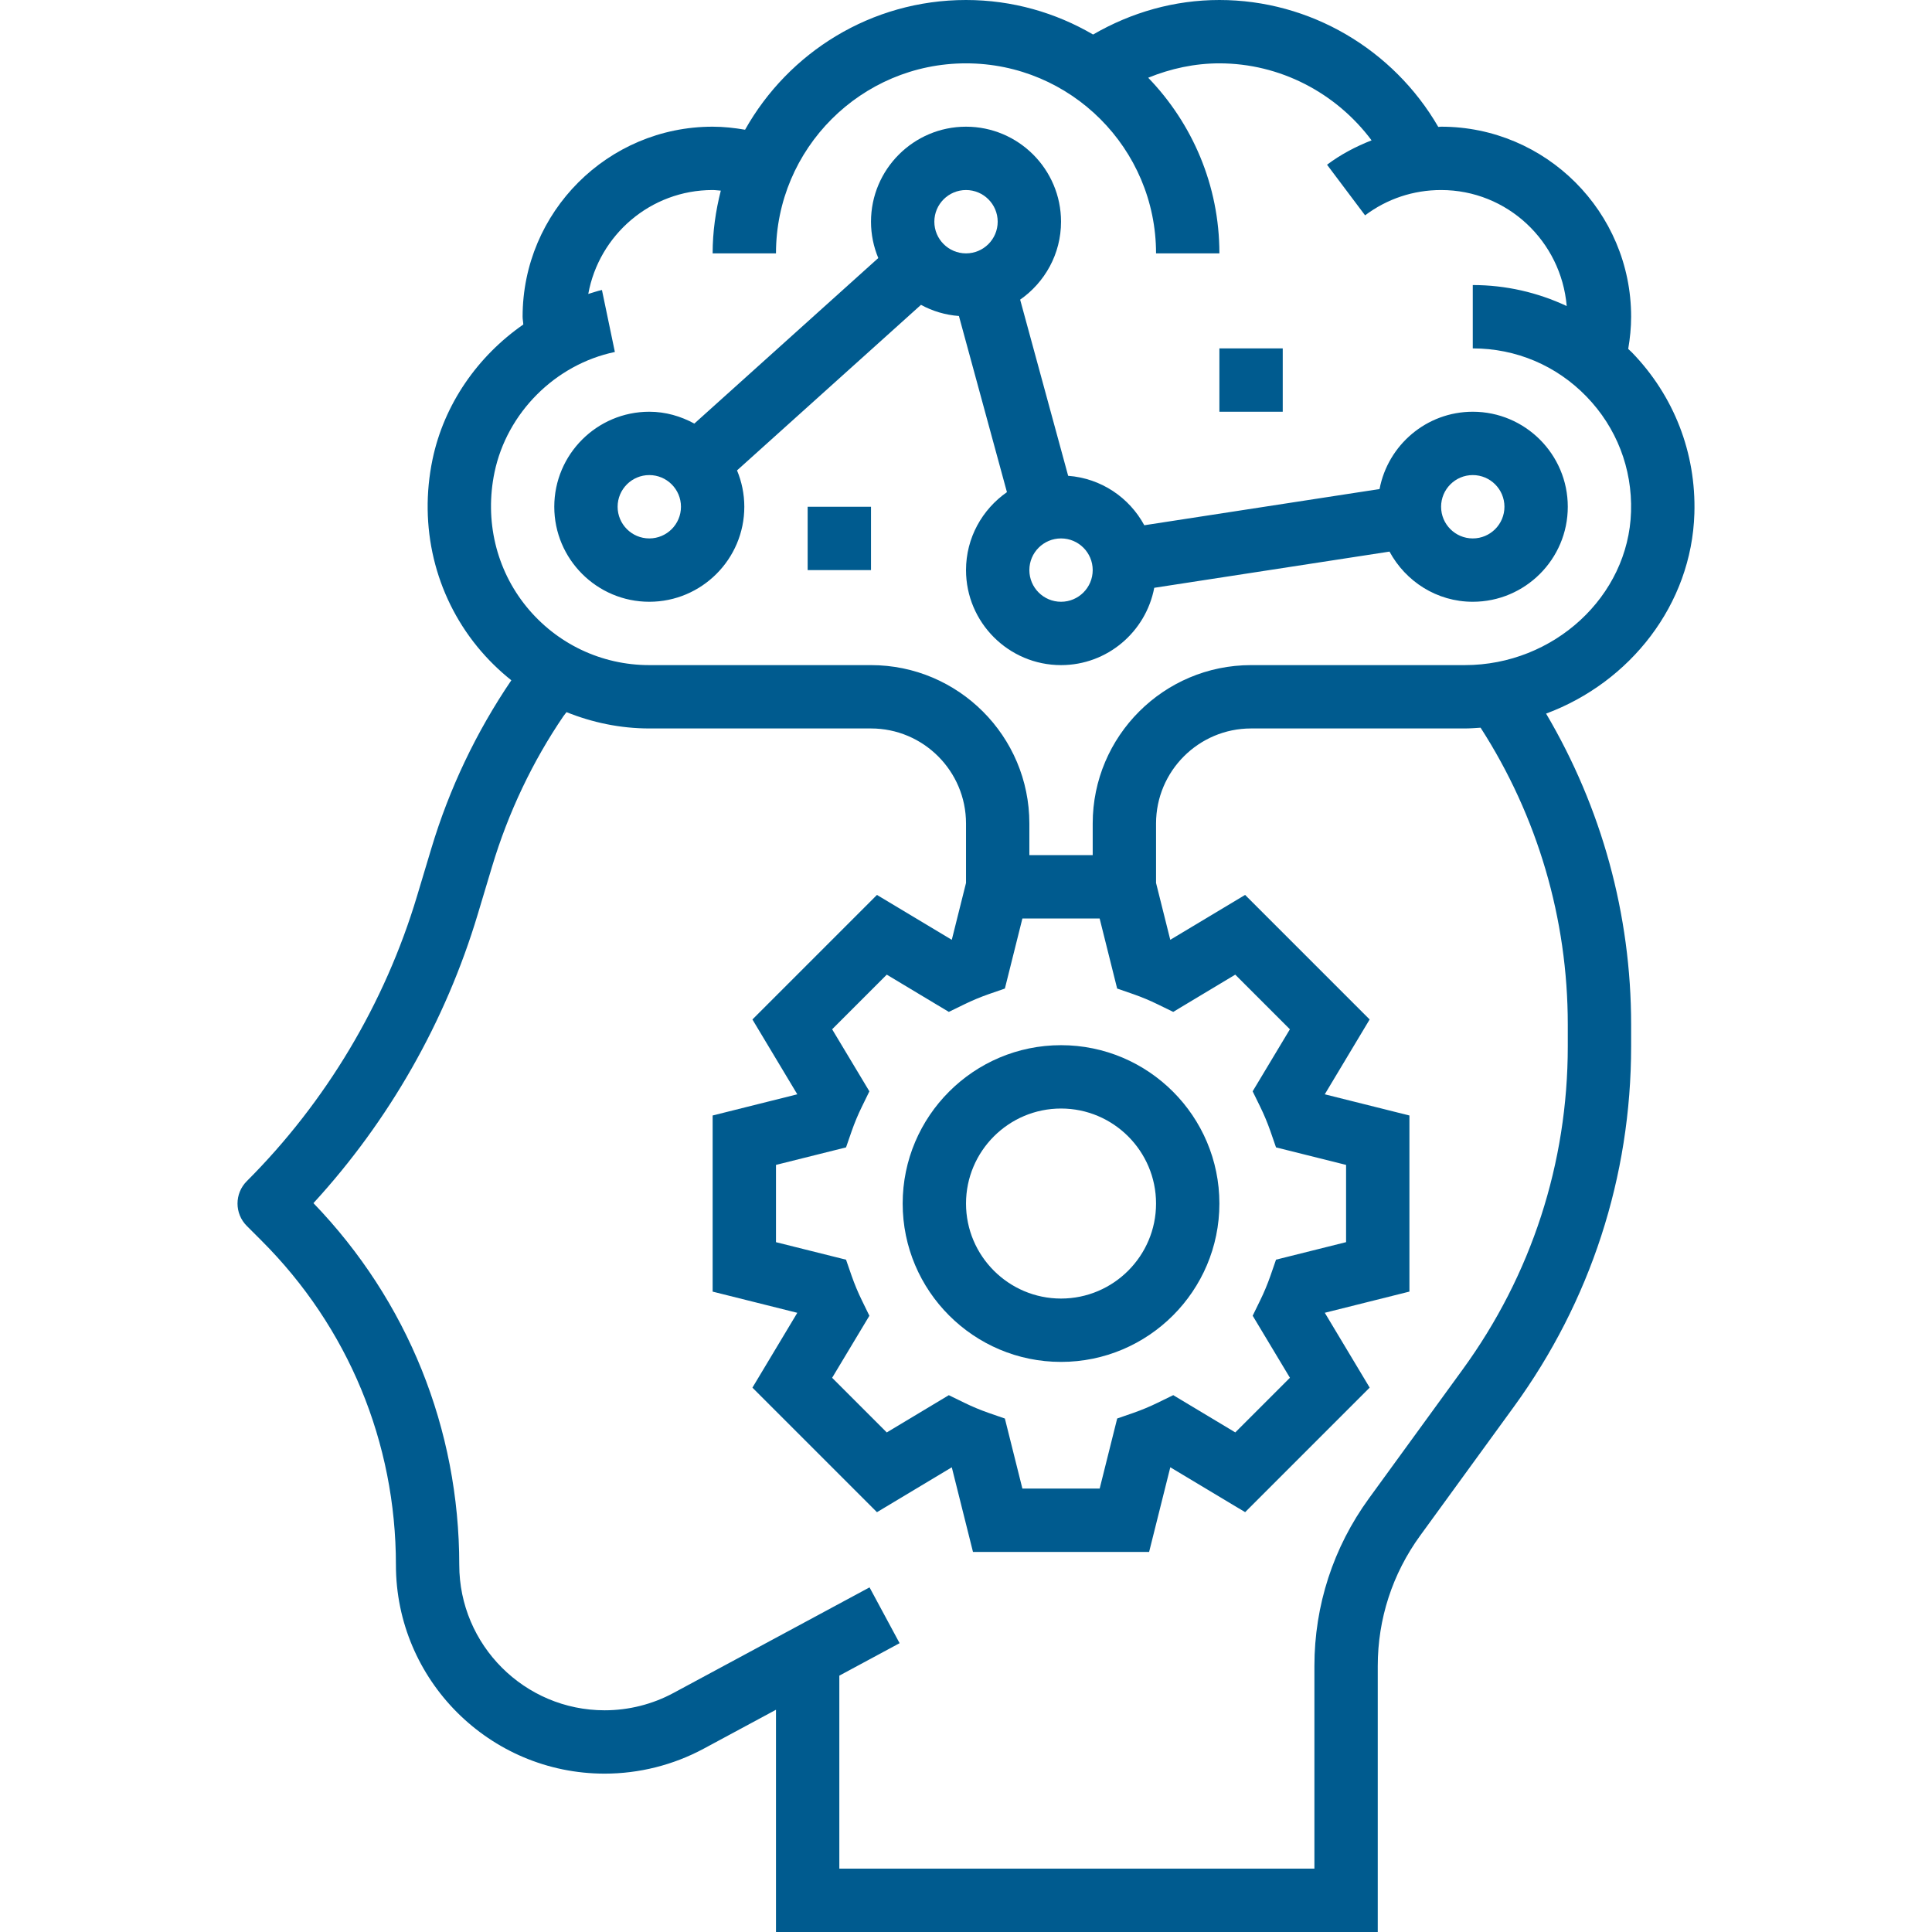
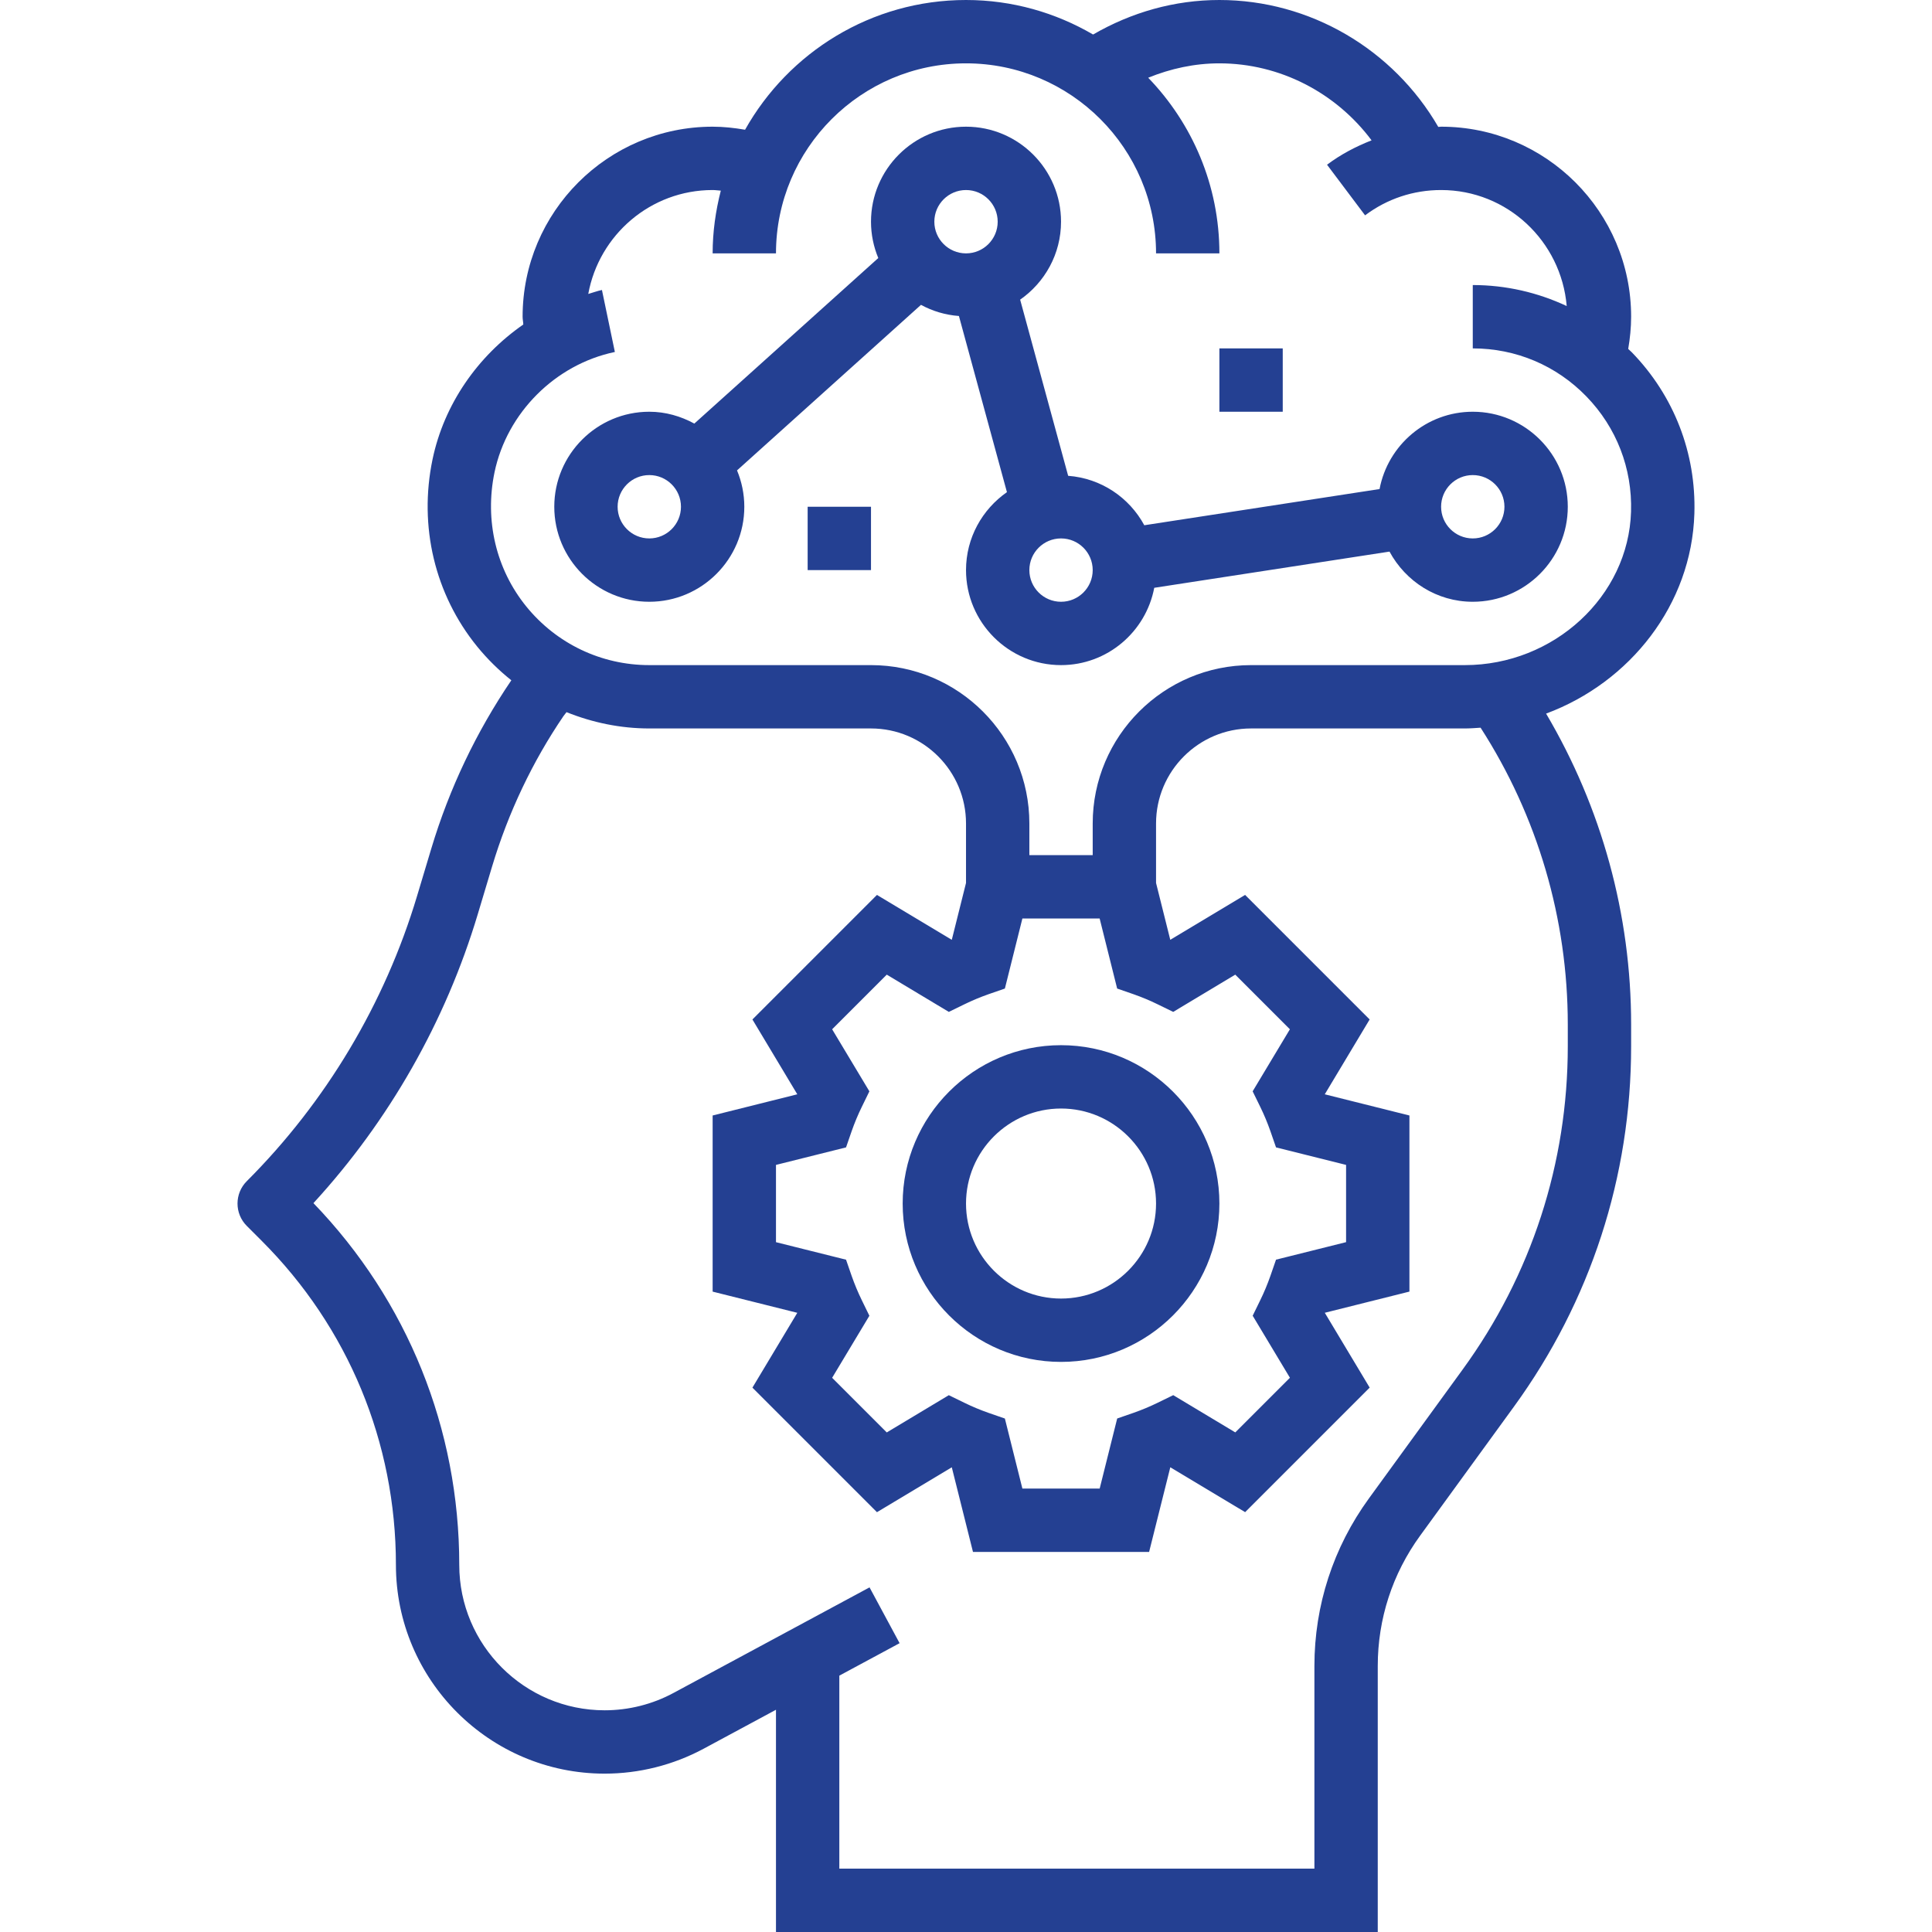
<svg xmlns="http://www.w3.org/2000/svg" version="1.1" id="Capa_1" x="0px" y="0px" viewBox="0 0 488 488" style="enable-background:new 0 0 488 488;" xml:space="preserve">
  <style type="text/css">
- 	.st0{fill:#005B8F;}
+ 	.st0{fill:#244092;}
</style>
  <g>
    <g>
      <path class="st0" d="M427.98,129.72c0.464-15.288-5.152-29.752-15.784-40.712c-0.296-0.304-0.624-0.568-0.928-0.872    c0.456-2.68,0.736-5.4,0.736-8.136c0-26.472-21.528-48-48-48c-0.24,0-0.472,0.056-0.712,0.056C351.94,12.464,330.908,0,308.004,0    C296.66,0,285.796,3.104,276.1,8.72C266.652,3.208,255.708,0,244.004,0c-23.944,0-44.832,13.24-55.808,32.768    C185.5,32.304,182.772,32,180.004,32c-26.472,0-48,21.528-48,48c0,0.656,0.152,1.312,0.176,1.968    c-11.496,7.976-20.016,20.112-22.928,34.072c-3.52,16.888,0.584,34.12,11.272,47.264c2.592,3.184,5.496,6.024,8.632,8.528    c-8.848,13.04-15.656,27.32-20.208,42.48l-3.616,12.048c-8.12,27.088-22.984,51.976-42.992,71.984    c-3.128,3.128-3.128,8.184,0,11.312l3.744,3.744c21.872,21.864,33.92,50.944,33.92,81.872c0,29.072,23.656,52.728,52.728,52.728    c8.696,0,17.344-2.176,25-6.296l18.272-9.84V488h152v-67.184c0-11.904,3.704-23.296,10.712-32.936l23.68-32.568    c19.368-26.632,29.608-58.112,29.608-91.048v-5.48c0-27.808-7.456-54.776-21.48-78.536    C411.756,172.352,427.284,152.704,427.98,129.72z M396.004,258.792v5.48c0,29.528-9.176,57.76-26.544,81.632l-23.68,32.568    c-9.008,12.384-13.776,27.032-13.776,42.344V472h-120v-48.752l15.224-8.2l-7.592-14.096l-49.496,26.656    c-5.328,2.88-11.352,4.392-17.408,4.392c-20.248,0-36.728-16.48-36.728-36.728c0-34.352-13.056-66.704-36.832-91.376    c19.104-20.816,33.376-45.872,41.496-72.944l3.616-12.048c4.112-13.712,10.272-26.624,18.04-38.024l0.768-1    c6.568,2.64,13.624,4.12,20.912,4.12h56c13.232,0,24,10.768,24,24v15.024l-3.592,14.36l-18.904-11.336l-31.456,31.456    l11.336,18.904l-21.384,5.352v44.488l21.384,5.352l-11.336,18.904l31.456,31.456l18.904-11.336L245.764,392h44.488l5.352-21.384    l18.904,11.336l31.456-31.456l-11.336-18.904l21.376-5.352v-44.48l-21.384-5.352l11.336-18.904L314.5,226.048l-18.904,11.336    l-3.592-14.36V208c0-13.232,10.768-24,24-24h53.984c1.344,0,2.664-0.104,3.992-0.192    C388.372,206.168,396.004,232.056,396.004,258.792z M318.316,279.56c0.976,1.992,1.832,4.048,2.576,6.168l1.416,4.088    l17.696,4.424v19.512l-17.696,4.424l-1.416,4.088c-0.744,2.128-1.6,4.176-2.576,6.168l-1.904,3.904l9.408,15.672l-13.8,13.8    l-15.672-9.408l-3.904,1.904c-1.992,0.976-4.048,1.832-6.168,2.576l-4.088,1.416L277.764,376h-19.52l-4.424-17.696l-4.088-1.416    c-2.128-0.744-4.176-1.6-6.168-2.576l-3.904-1.904l-15.672,9.408l-13.8-13.8l9.408-15.672l-1.904-3.904    c-0.976-1.992-1.832-4.048-2.576-6.168l-1.416-4.088l-17.696-4.424v-19.52l17.696-4.424l1.416-4.088    c0.744-2.128,1.6-4.176,2.576-6.168l1.904-3.904l-9.408-15.672l13.8-13.8l15.672,9.408l3.904-1.904    c1.992-0.976,4.048-1.832,6.168-2.576l4.088-1.416L258.244,232h19.512l4.424,17.696l4.088,1.416    c2.128,0.744,4.176,1.6,6.168,2.576l3.904,1.904l15.672-9.408l13.8,13.8l-9.408,15.672L318.316,279.56z M369.988,168h-53.984    c-22.056,0-40,17.944-40,40v8h-16v-8c0-22.056-17.944-40-40-40h-56c-12.096,0-23.416-5.392-31.056-14.792    c-7.64-9.4-10.568-21.744-8.04-33.904c3.144-15.048,15.352-27.256,30.4-30.4l-3.264-15.656c-1.184,0.248-2.304,0.672-3.456,1    C151.308,59.344,164.324,48,180.004,48c0.696,0,1.376,0.112,2.064,0.152c-1.296,5.08-2.064,10.368-2.064,15.848h16    c0-26.472,21.528-48,48-48s48,21.528,48,48h16c0-17.224-6.872-32.856-17.984-44.368C295.7,17.328,301.74,16,308.004,16    c15.304,0,29.48,7.448,38.44,19.448c-3.96,1.56-7.768,3.536-11.248,6.16l9.608,12.784c5.568-4.184,12.208-6.392,19.2-6.392    c16.728,0,30.336,12.936,31.728,29.304C388.404,73.872,380.364,72,372.004,72v16c10.912,0,21.112,4.312,28.712,12.152    c7.6,7.832,11.6,18.16,11.264,29.088C411.34,150.608,392.5,168,369.988,168z" />
    </g>
  </g>
  <g>
    <g>
      <path class="st0" d="M268.004,264c-22.056,0-40,17.944-40,40c0,22.056,17.944,40,40,40c22.056,0,40-17.944,40-40    C308.004,281.944,290.06,264,268.004,264z M268.004,328c-13.232,0-24-10.768-24-24s10.768-24,24-24s24,10.768,24,24    S281.236,328,268.004,328z" />
    </g>
  </g>
  <g>
    <g>
      <path class="st0" d="M372.004,104c-11.704,0-21.44,8.432-23.544,19.528l-59.424,9.144c-3.792-7-10.888-11.856-19.232-12.488l-12.128-44.496    C263.9,71.344,268.004,64.152,268.004,56c0-13.232-10.768-24-24-24s-24,10.768-24,24c0,3.248,0.664,6.352,1.84,9.176    l-46.464,41.816c-3.4-1.848-7.24-2.992-11.376-2.992c-13.232,0-24,10.768-24,24s10.768,24,24,24s24-10.768,24-24    c0-3.248-0.664-6.352-1.84-9.184L232.628,77c2.896,1.576,6.128,2.56,9.584,2.816l12.128,44.496    c-6.232,4.344-10.336,11.536-10.336,19.688c0,13.232,10.768,24,24,24c11.704,0,21.44-8.432,23.544-19.528l59.424-9.144    c4.064,7.504,11.912,12.672,21.032,12.672c13.232,0,24-10.768,24-24S385.236,104,372.004,104z M164.004,136c-4.416,0-8-3.584-8-8    s3.584-8,8-8s8,3.584,8,8S168.42,136,164.004,136z M244.004,64c-4.416,0-8-3.584-8-8s3.584-8,8-8s8,3.584,8,8    S248.42,64,244.004,64z M268.004,152c-4.416,0-8-3.584-8-8s3.584-8,8-8c4.416,0,8,3.584,8,8S272.42,152,268.004,152z M372.004,136    c-4.416,0-8-3.584-8-8s3.584-8,8-8c4.416,0,8,3.584,8,8S376.42,136,372.004,136z" />
    </g>
  </g>
  <g>
    <g>
      <rect class="st0" x="308.004" y="88" width="16" height="16" />
    </g>
  </g>
  <g>
    <g>
      <rect class="st0" x="204.004" y="128" width="16" height="16" />
    </g>
  </g>
  <g>
</g>
  <g>
</g>
  <g>
</g>
  <g>
</g>
  <g>
</g>
  <g>
</g>
  <g>
</g>
  <g>
</g>
  <g>
</g>
  <g>
</g>
  <g>
</g>
  <g>
</g>
  <g>
</g>
  <g>
</g>
  <g>
</g>
</svg>
